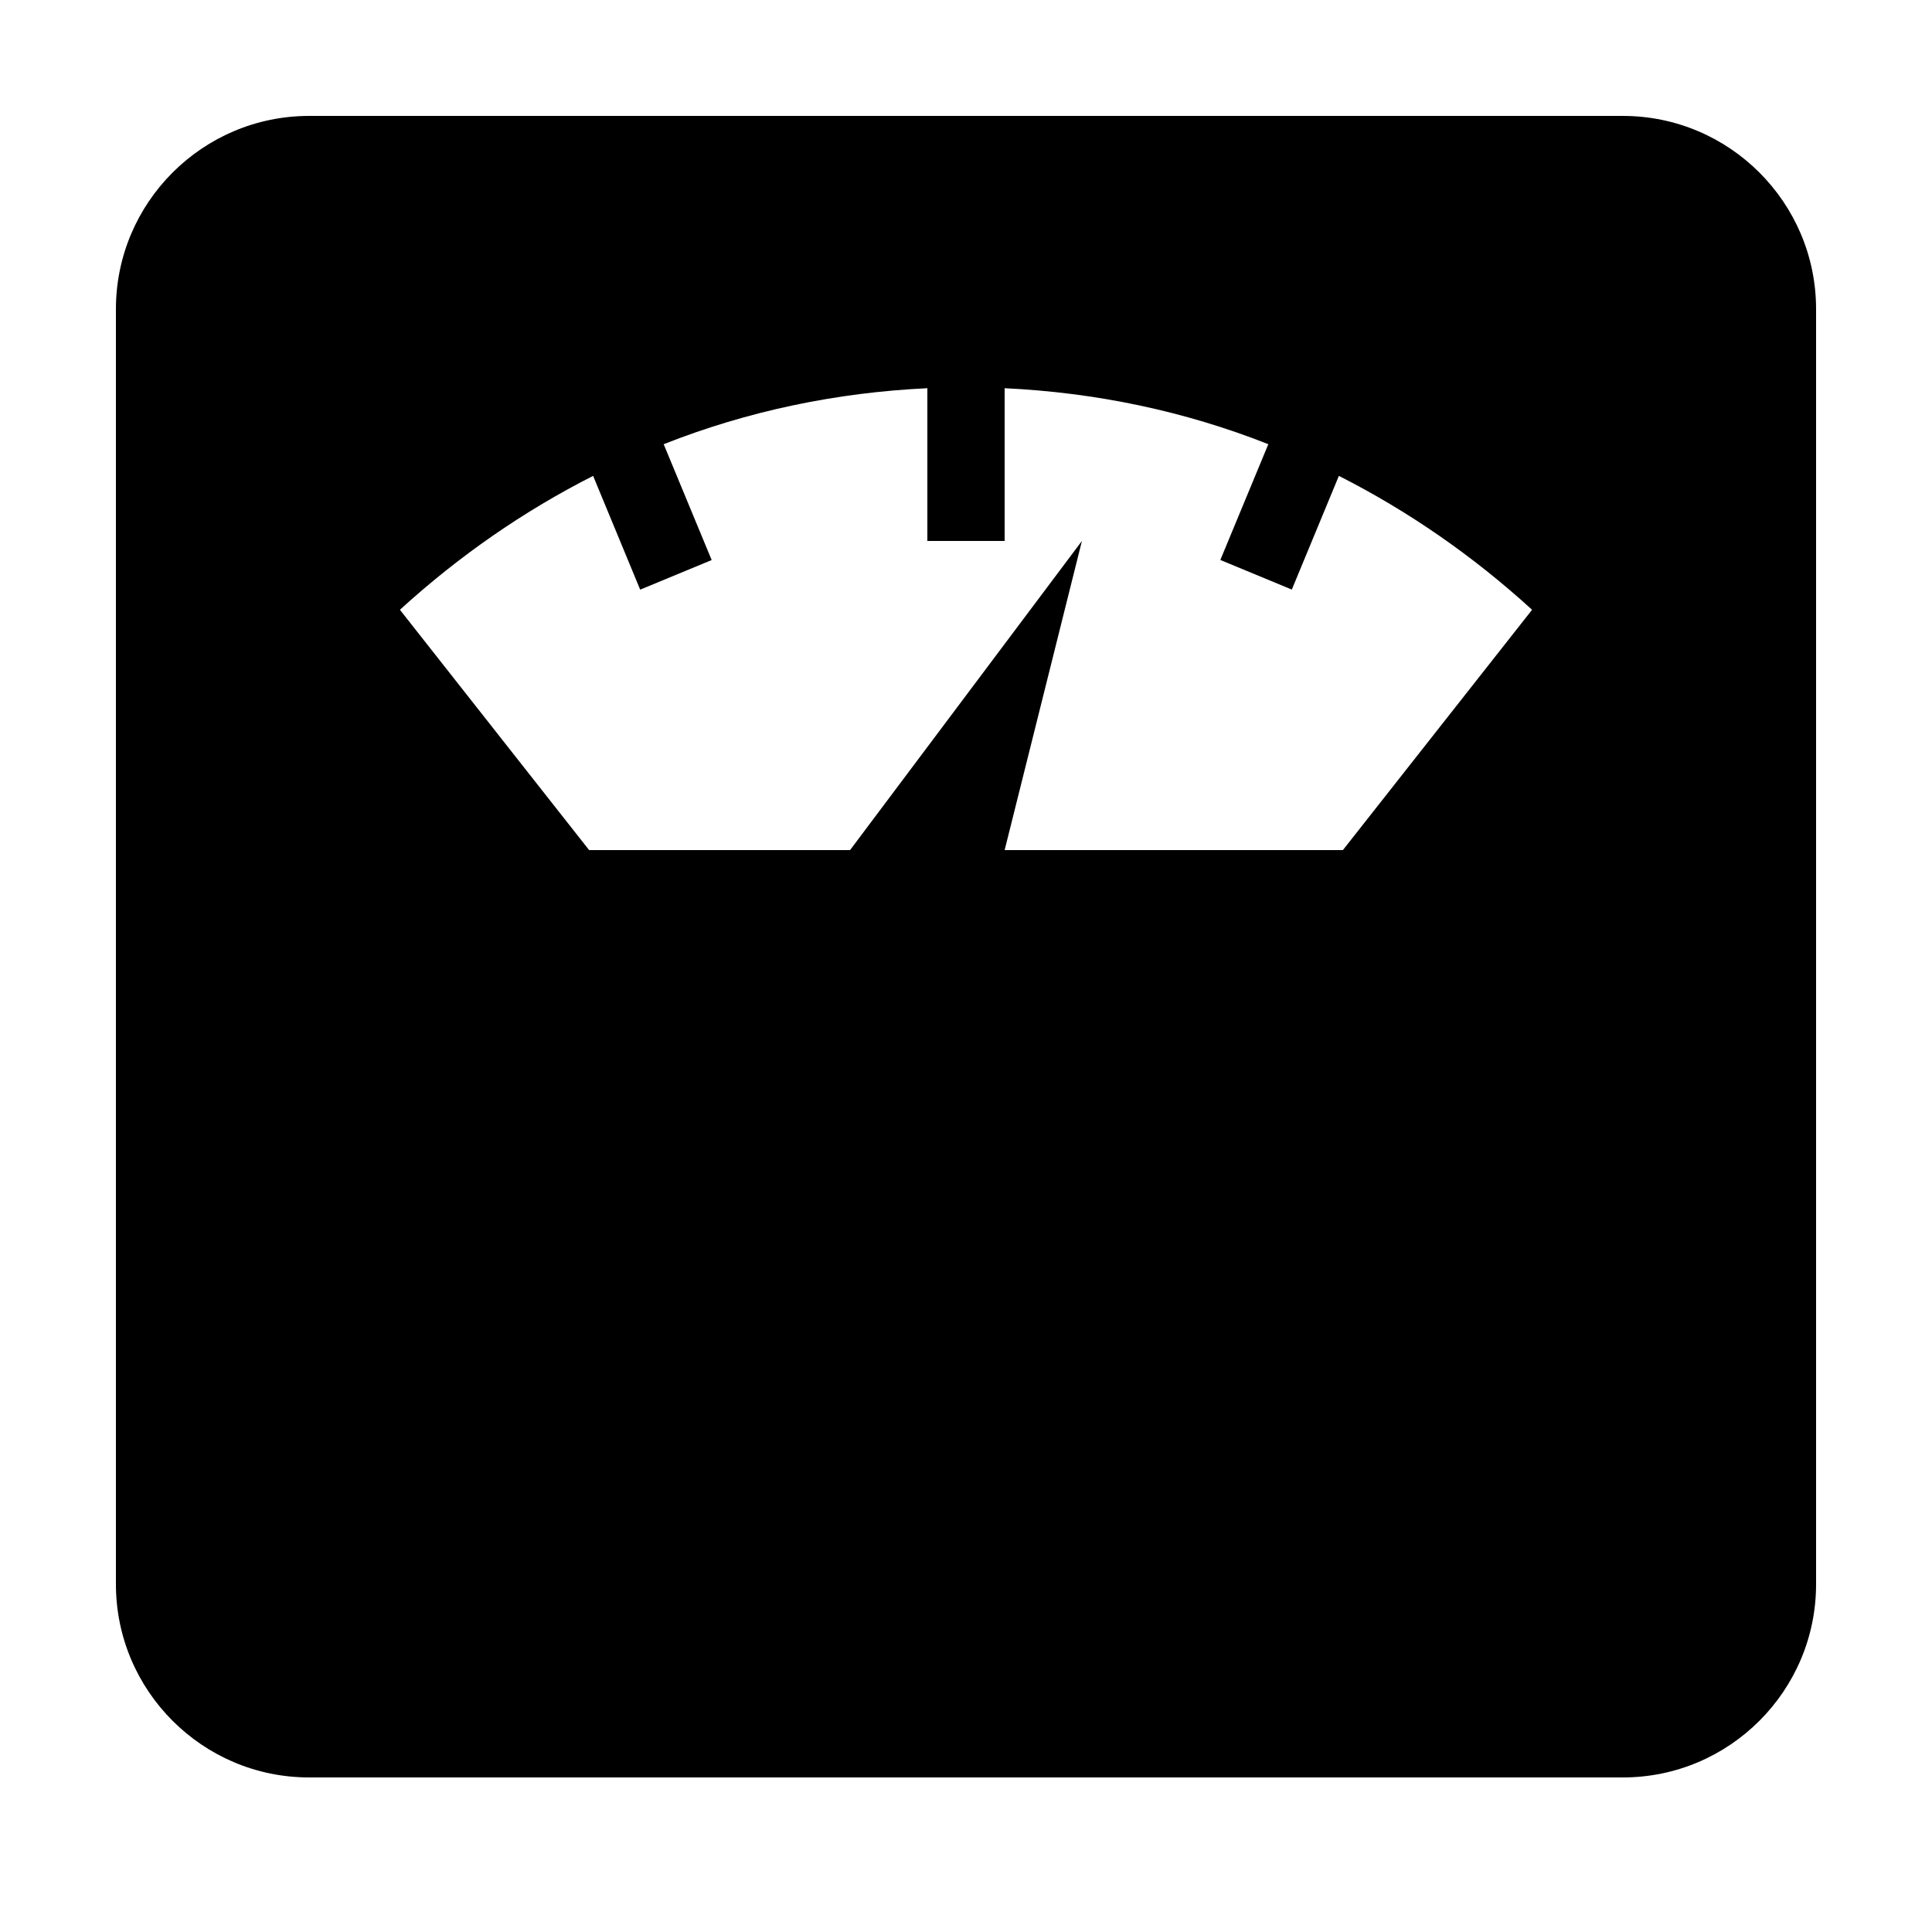
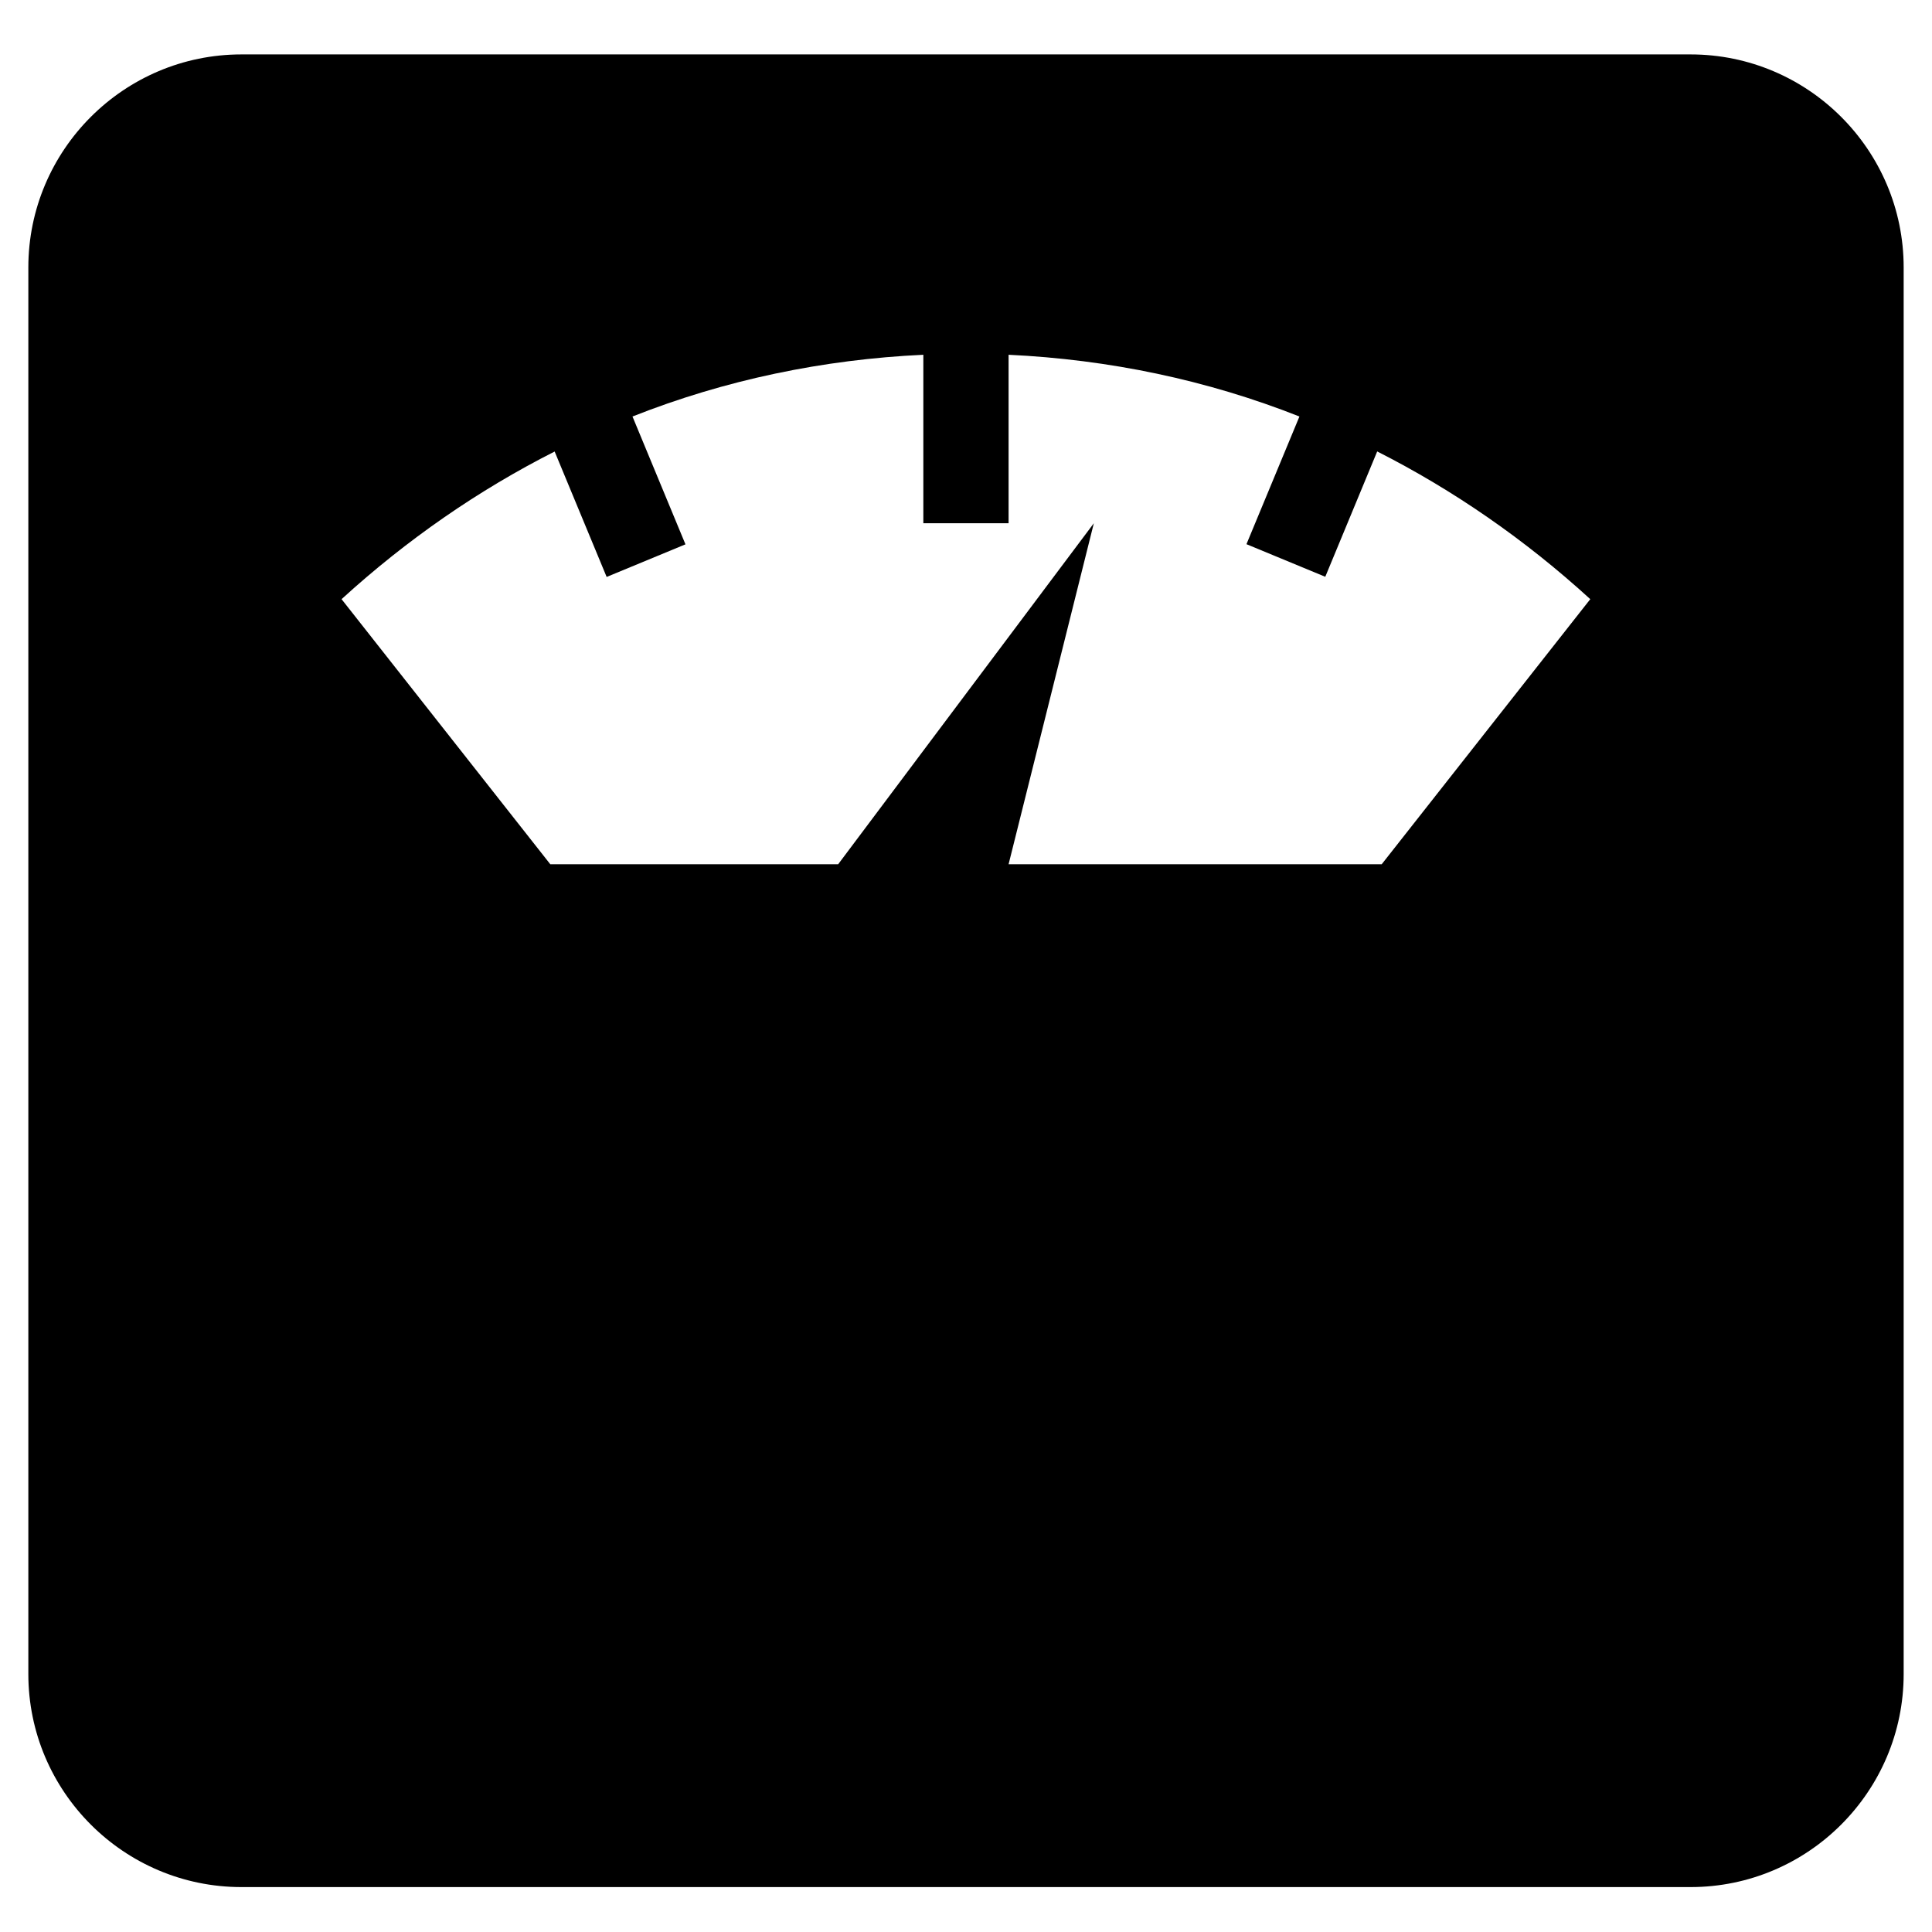
- <svg xmlns="http://www.w3.org/2000/svg" viewBox="0 0 50 50">
-   <path d="M 8 3 C 5.243 3 3 5.243 3 8 L 3 41 C 3 43.757 5.243 46 8 46 L 42 46 C 44.757 46 47 43.757 47 41 L 47 8 C 47 5.243 44.757 3 42 3 L 8 3 z M 24 10.047 L 24 14 L 26 14 L 26 10.047 C 28.351 10.158 30.651 10.636 32.824 11.496 L 31.582 14.492 L 33.432 15.258 L 34.65 12.316 C 36.438 13.222 38.12 14.384 39.65 15.781 L 34.754 22 L 26 22 L 28 14 L 22 22 L 15.246 22 L 10.35 15.781 C 11.881 14.384 13.562 13.222 15.35 12.316 L 16.568 15.26 L 18.418 14.494 L 17.176 11.496 C 19.349 10.636 21.649 10.158 24 10.047 z" />
+ <svg xmlns="http://www.w3.org/2000/svg" viewBox="0 0 24 24" version="1.1" id="svg4" width="24" height="24">
+   <defs id="defs8" />
+   <path d="m 2.999,0.676 c -1.46,0 -2.647,1.188 -2.647,2.647 V 20.795 c 0,1.46 1.188,2.647 2.647,2.647 H 21.001 c 1.46,0 2.647,-1.188 2.647,-2.647 V 3.323 c 0,-1.46 -1.188,-2.647 -2.647,-2.647 z M 11.47,4.407 v 2.093 h 1.059 v -2.093 c 1.245,0.059 2.463,0.312 3.613,0.767 l -0.658,1.586 0.979,0.405 0.645,-1.557 c 0.947,0.48 1.837,1.095 2.647,1.835 L 17.164,10.736 H 12.529 L 13.588,6.5 10.412,10.736 H 6.836 L 4.243,7.443 C 5.054,6.703 5.944,6.088 6.89,5.609 L 7.536,7.167 8.515,6.762 7.857,5.174 c 1.15,-0.455 2.369,-0.709 3.613,-0.767 z" id="path2" style="stroke-width:1" />
</svg>
